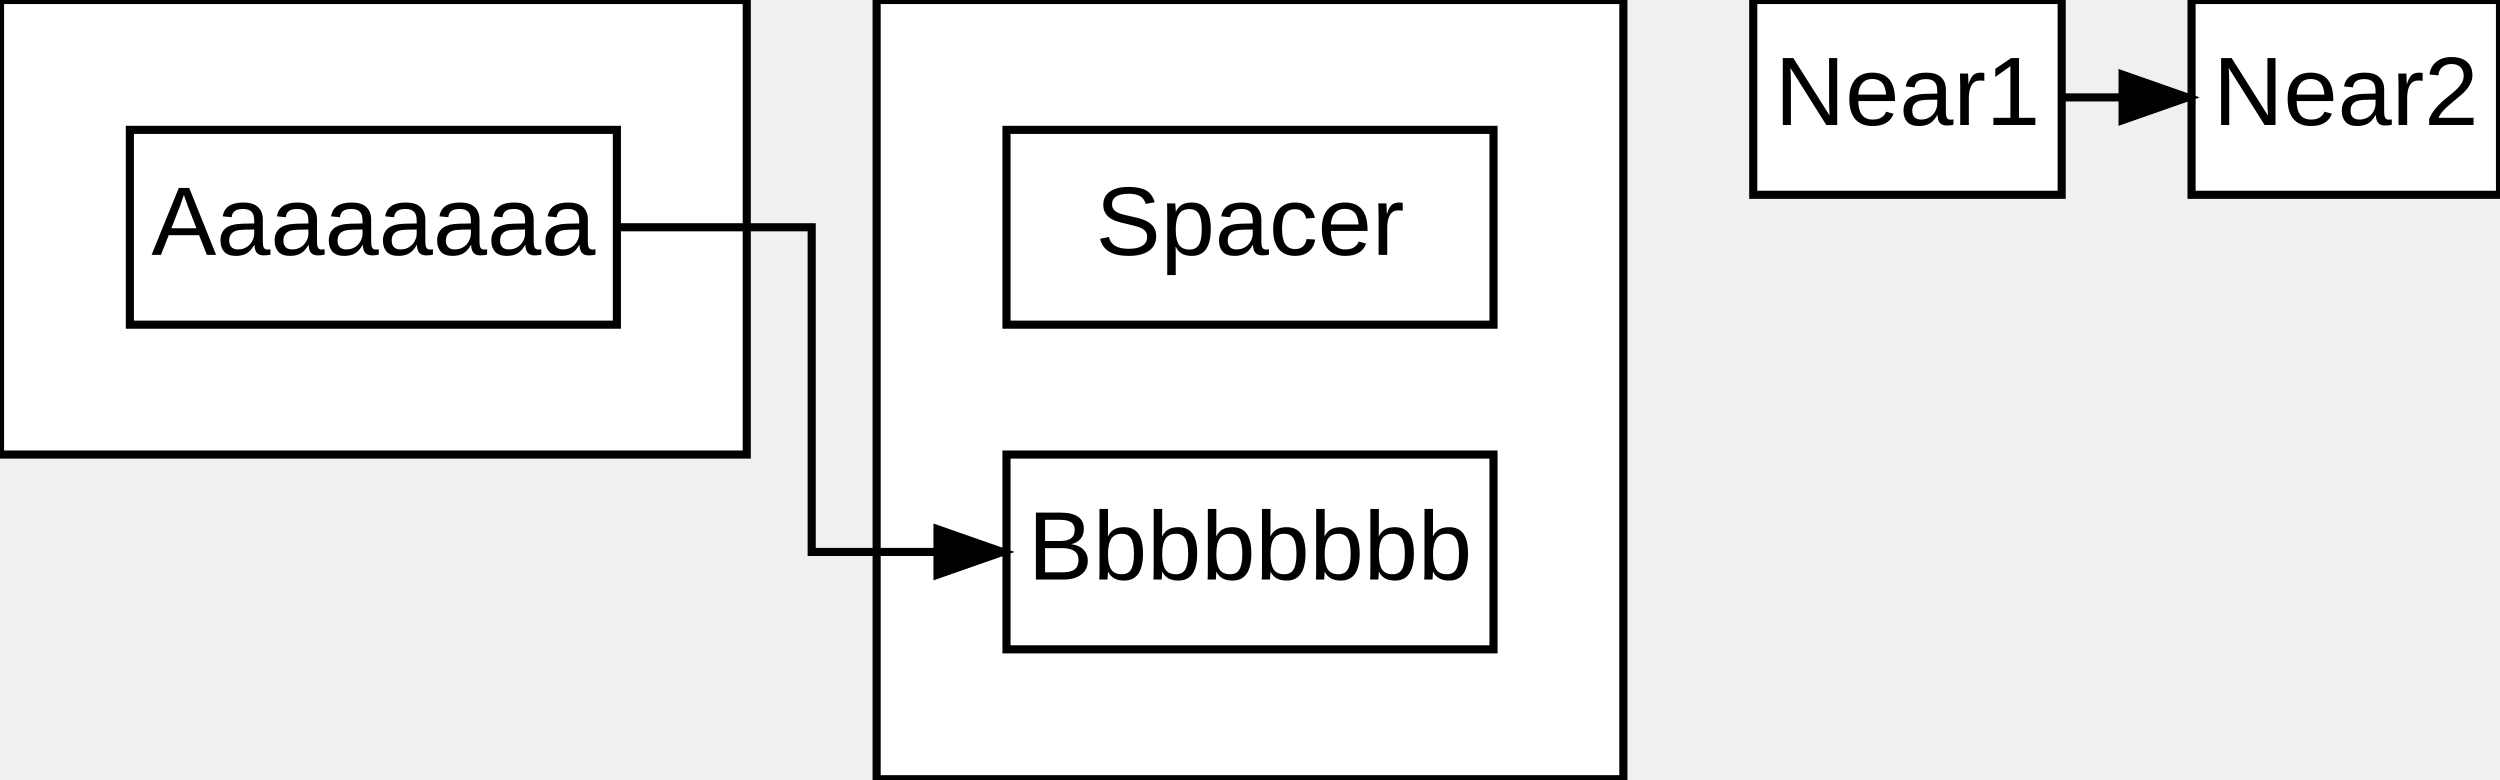
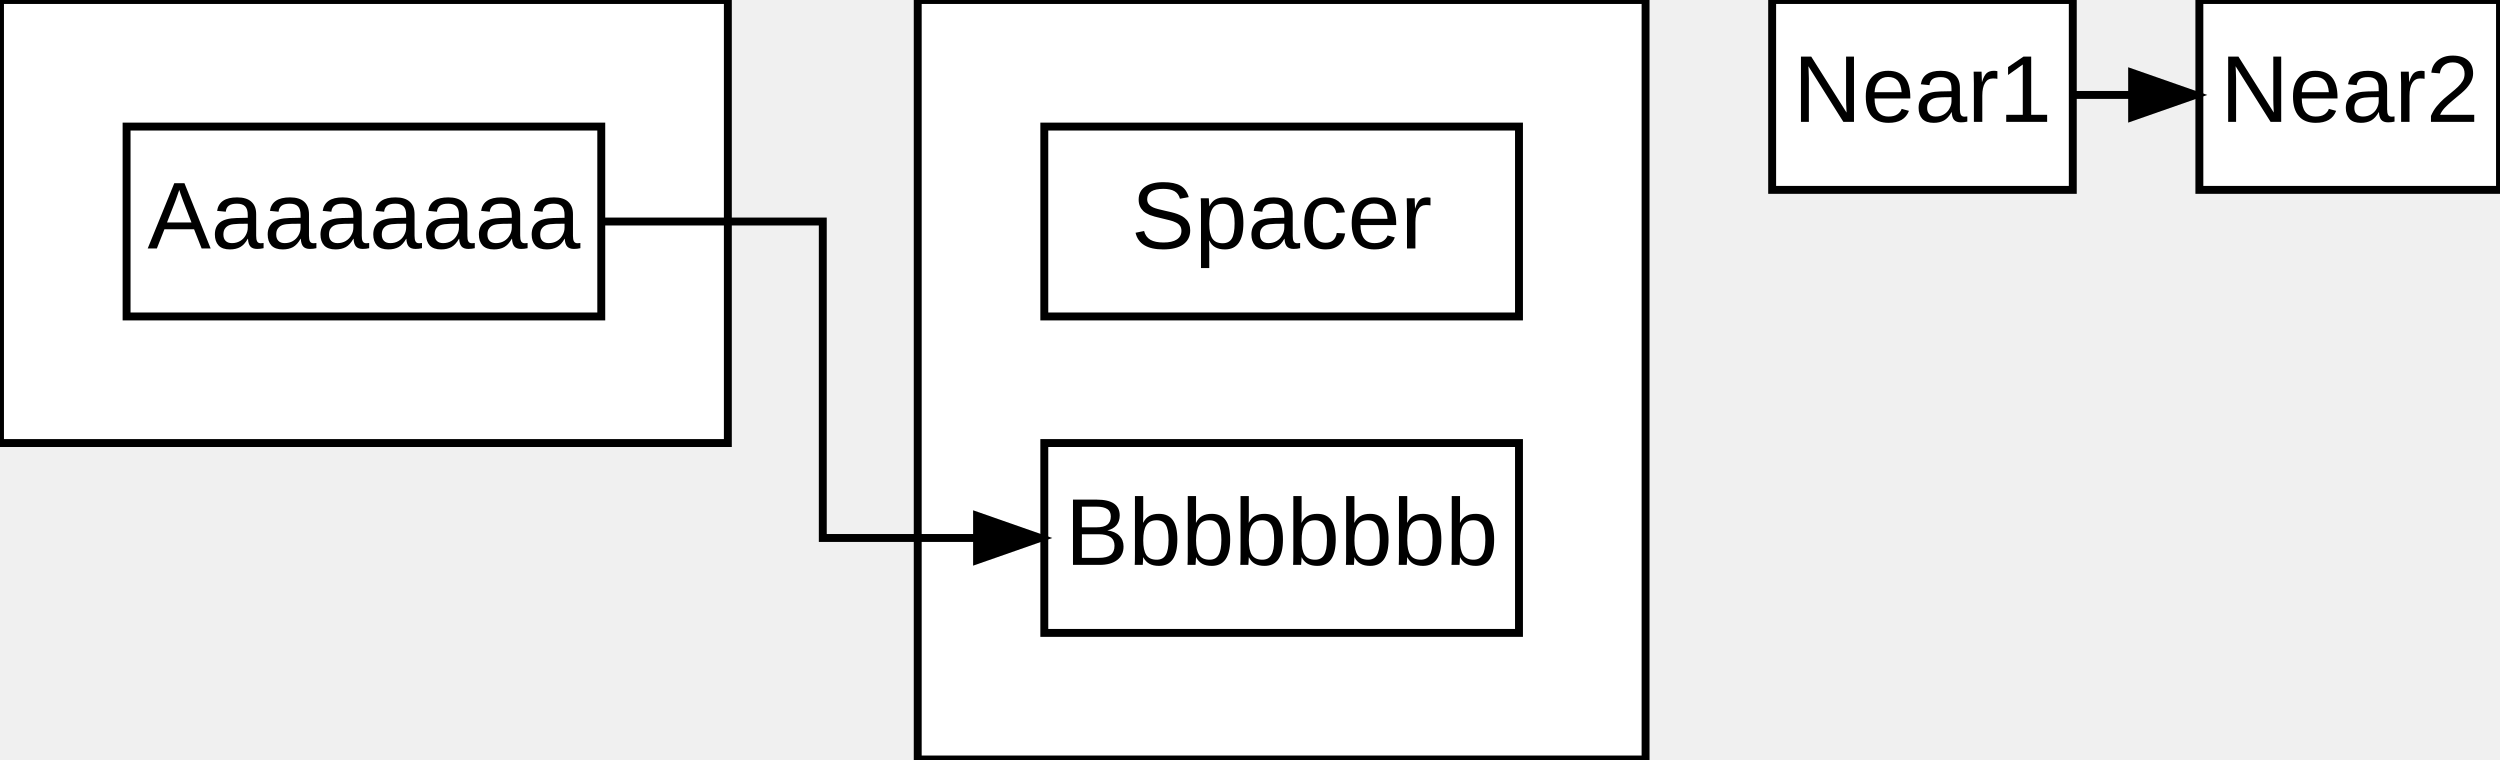
- <svg xmlns="http://www.w3.org/2000/svg" width="308" height="96">
+ <svg xmlns="http://www.w3.org/2000/svg" width="316" height="96">
  <defs>
    <marker id="arrowhead" markerWidth="10" markerHeight="7" refX="9" refY="3.5" orient="auto" markerUnits="strokeWidth">
      <polygon points="0 0, 10 3.5, 0 7" fill="black" />
    </marker>
  </defs>
  <rect x="0" y="0" width="92" height="56" fill="white" stroke="black" stroke-width="1" />
  <rect x="16" y="16" width="60" height="24" fill="white" stroke="black" stroke-width="1" />
  <text x="46" y="28" text-anchor="middle" dominant-baseline="middle" font-family="Arial" font-size="12">Aaaaaaaa</text>
-   <rect x="108" y="0" width="92" height="96" fill="white" stroke="black" stroke-width="1" />
-   <rect x="124" y="16" width="60" height="24" fill="white" stroke="black" stroke-width="1" />
-   <text x="154" y="28" text-anchor="middle" dominant-baseline="middle" font-family="Arial" font-size="12">Spacer</text>
-   <rect x="124" y="56" width="60" height="24" fill="white" stroke="black" stroke-width="1" />
-   <text x="154" y="68" text-anchor="middle" dominant-baseline="middle" font-family="Arial" font-size="12">Bbbbbbbb</text>
-   <rect x="216" y="0" width="38" height="24" fill="white" stroke="black" stroke-width="1" />
-   <text x="235" y="12" text-anchor="middle" dominant-baseline="middle" font-family="Arial" font-size="12">Near1</text>
-   <rect x="270" y="0" width="38" height="24" fill="white" stroke="black" stroke-width="1" />
-   <text x="289" y="12" text-anchor="middle" dominant-baseline="middle" font-family="Arial" font-size="12">Near2</text>
-   <polyline points="76,28 100,28 100,68 124,68" fill="none" stroke="black" stroke-width="1" marker-end="url(#arrowhead)" />
-   <line x1="254" y1="12" x2="270" y2="12" stroke="black" stroke-width="1" marker-end="url(#arrowhead)" />
+   <rect x="116" y="0" width="92" height="96" fill="white" stroke="black" stroke-width="1" />
+   <rect x="132" y="16" width="60" height="24" fill="white" stroke="black" stroke-width="1" />
+   <text x="162" y="28" text-anchor="middle" dominant-baseline="middle" font-family="Arial" font-size="12">Spacer</text>
+   <rect x="132" y="56" width="60" height="24" fill="white" stroke="black" stroke-width="1" />
+   <text x="162" y="68" text-anchor="middle" dominant-baseline="middle" font-family="Arial" font-size="12">Bbbbbbbb</text>
+   <rect x="224" y="0" width="38" height="24" fill="white" stroke="black" stroke-width="1" />
+   <text x="243" y="12" text-anchor="middle" dominant-baseline="middle" font-family="Arial" font-size="12">Near1</text>
+   <rect x="278" y="0" width="38" height="24" fill="white" stroke="black" stroke-width="1" />
+   <text x="297" y="12" text-anchor="middle" dominant-baseline="middle" font-family="Arial" font-size="12">Near2</text>
+   <polyline points="76,28 104,28 104,68 132,68" fill="none" stroke="black" stroke-width="1" marker-end="url(#arrowhead)" />
+   <line x1="262" y1="12" x2="278" y2="12" stroke="black" stroke-width="1" marker-end="url(#arrowhead)" />
</svg>
